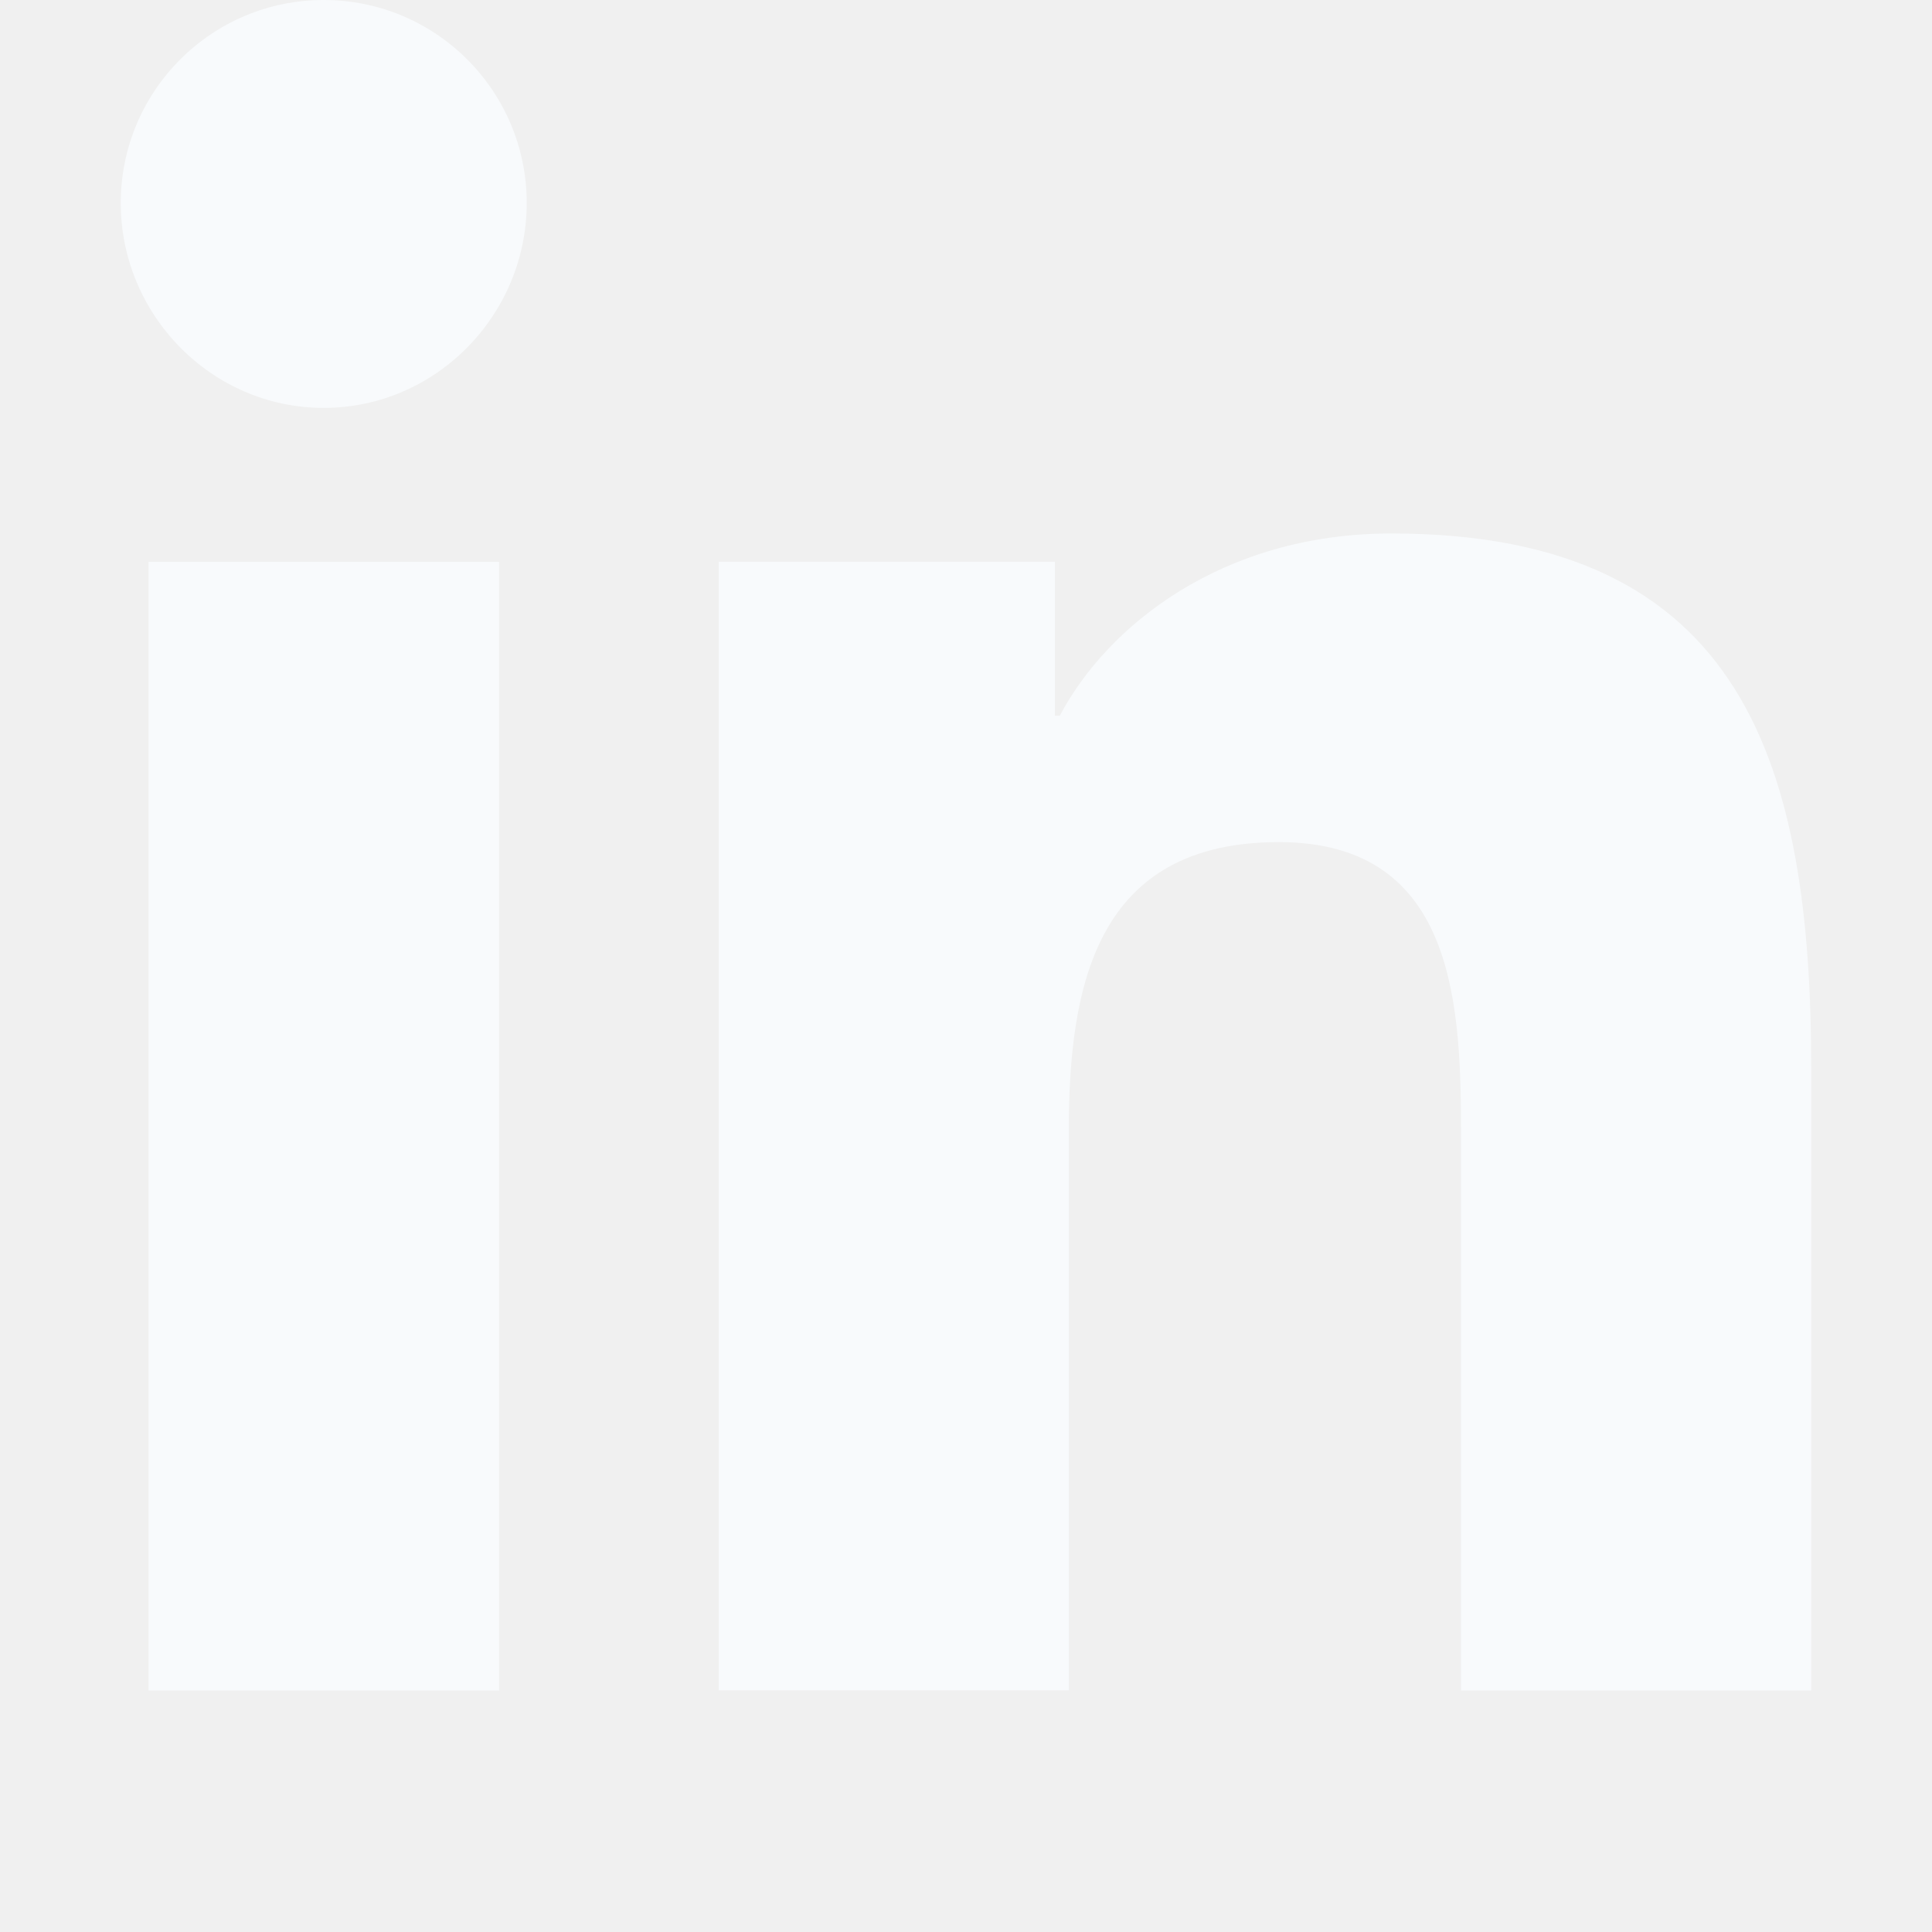
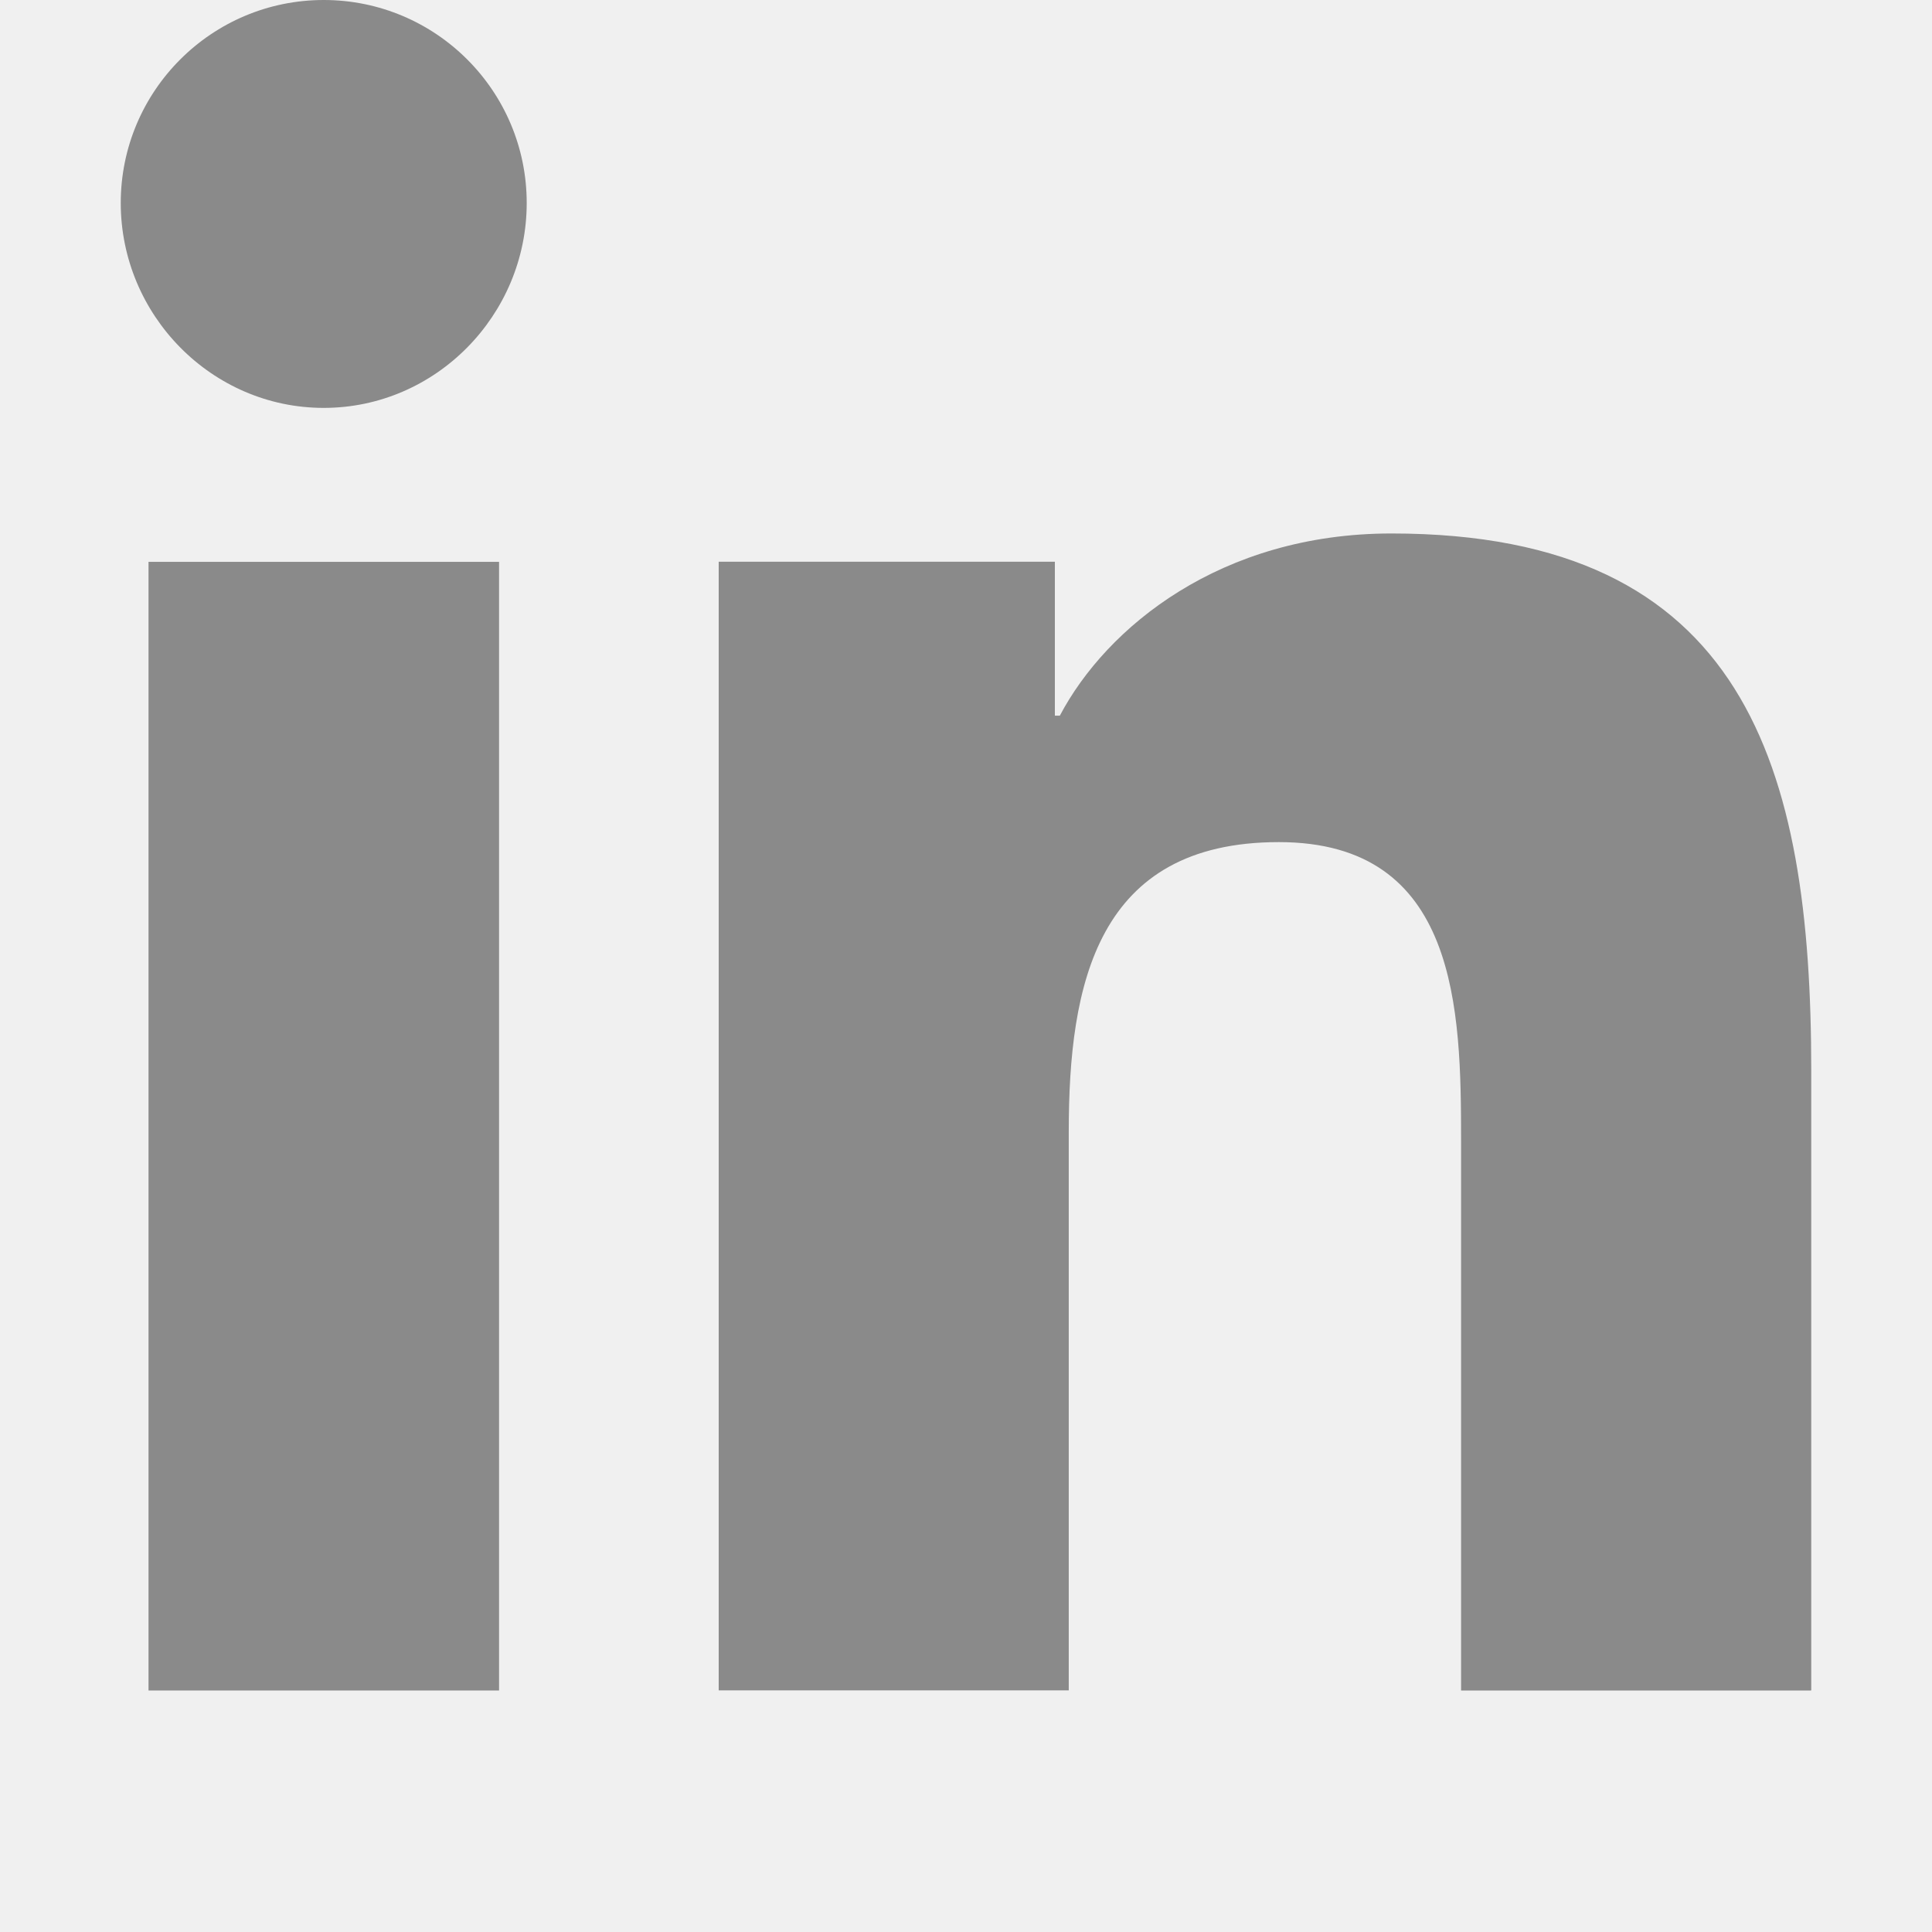
<svg xmlns="http://www.w3.org/2000/svg" width="16" height="16" viewBox="0 0 16 16" fill="none">
  <g clip-path="url(#clip0_5215_13895)">
-     <path d="M14.997 14V13.999H15V8.865C15 6.353 14.459 4.418 11.523 4.418C10.111 4.418 9.164 5.193 8.777 5.927H8.736V4.652H5.952V13.999H8.851V9.371C8.851 8.152 9.082 6.974 10.591 6.974C12.078 6.974 12.1 8.365 12.1 9.449V14H14.997Z" fill="#F8FAFC" />
-     <path d="M1.23 4.653H4.133V14H1.23V4.653Z" fill="#F8FAFC" />
-     <path d="M2.681 0C1.753 0 1 0.753 1 1.681C1 2.609 1.753 3.378 2.681 3.378C3.609 3.378 4.362 2.609 4.362 1.681C4.362 0.753 3.609 0 2.681 0V0Z" fill="#F8FAFC" />
+     <path d="M14.997 14V13.999H15V8.865C15 6.353 14.459 4.418 11.523 4.418C10.111 4.418 9.164 5.193 8.777 5.927H8.736V4.652H5.952V13.999H8.851V9.371C8.851 8.152 9.082 6.974 10.591 6.974C12.078 6.974 12.1 8.365 12.1 9.449V14H14.997Z" fill="#8A8A8A" />
+     <path d="M1.23 4.653H4.133V14H1.23V4.653Z" fill="#8A8A8A" />
+     <path d="M2.681 0C1.753 0 1 0.753 1 1.681C1 2.609 1.753 3.378 2.681 3.378C3.609 3.378 4.362 2.609 4.362 1.681C4.362 0.753 3.609 0 2.681 0V0Z" fill="#8A8A8A" />
  </g>
  <defs>
    <clipPath id="clip0_5215_13895">
-       <rect width="16" height="16" fill="white" />
+       <rect width="16" height="16" fill="#8A8A8A" />
    </clipPath>
  </defs>
</svg>
